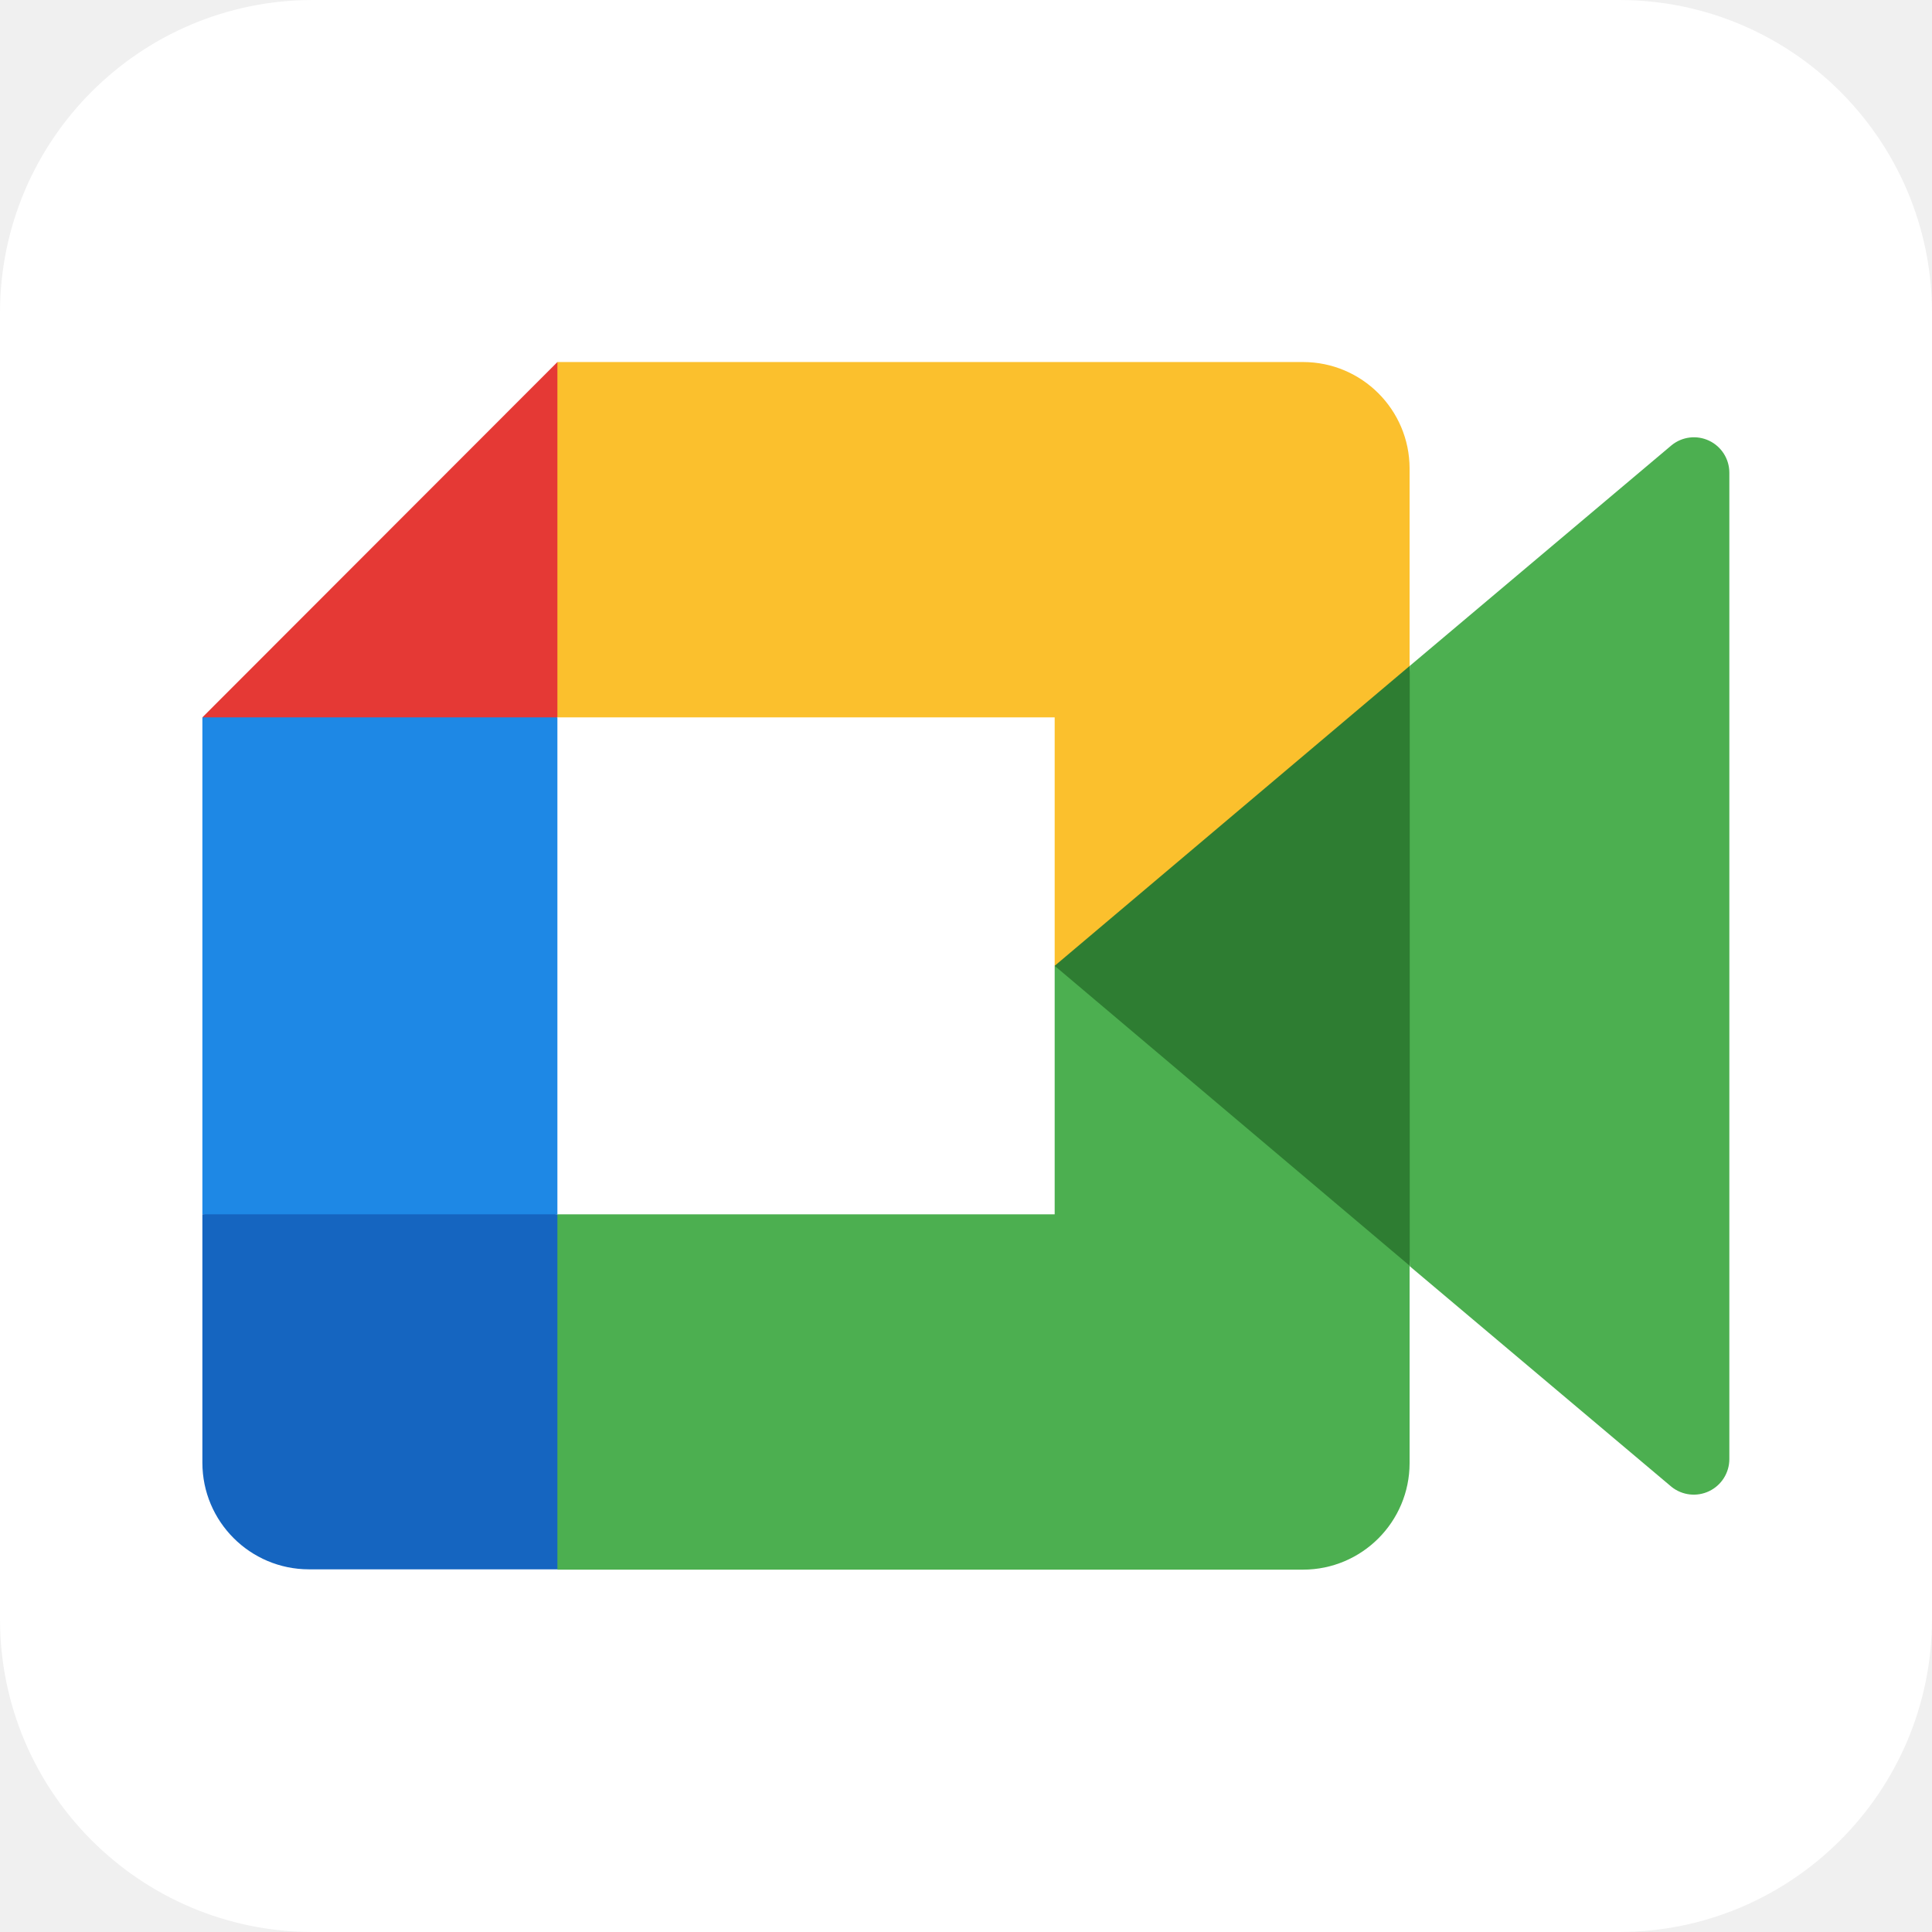
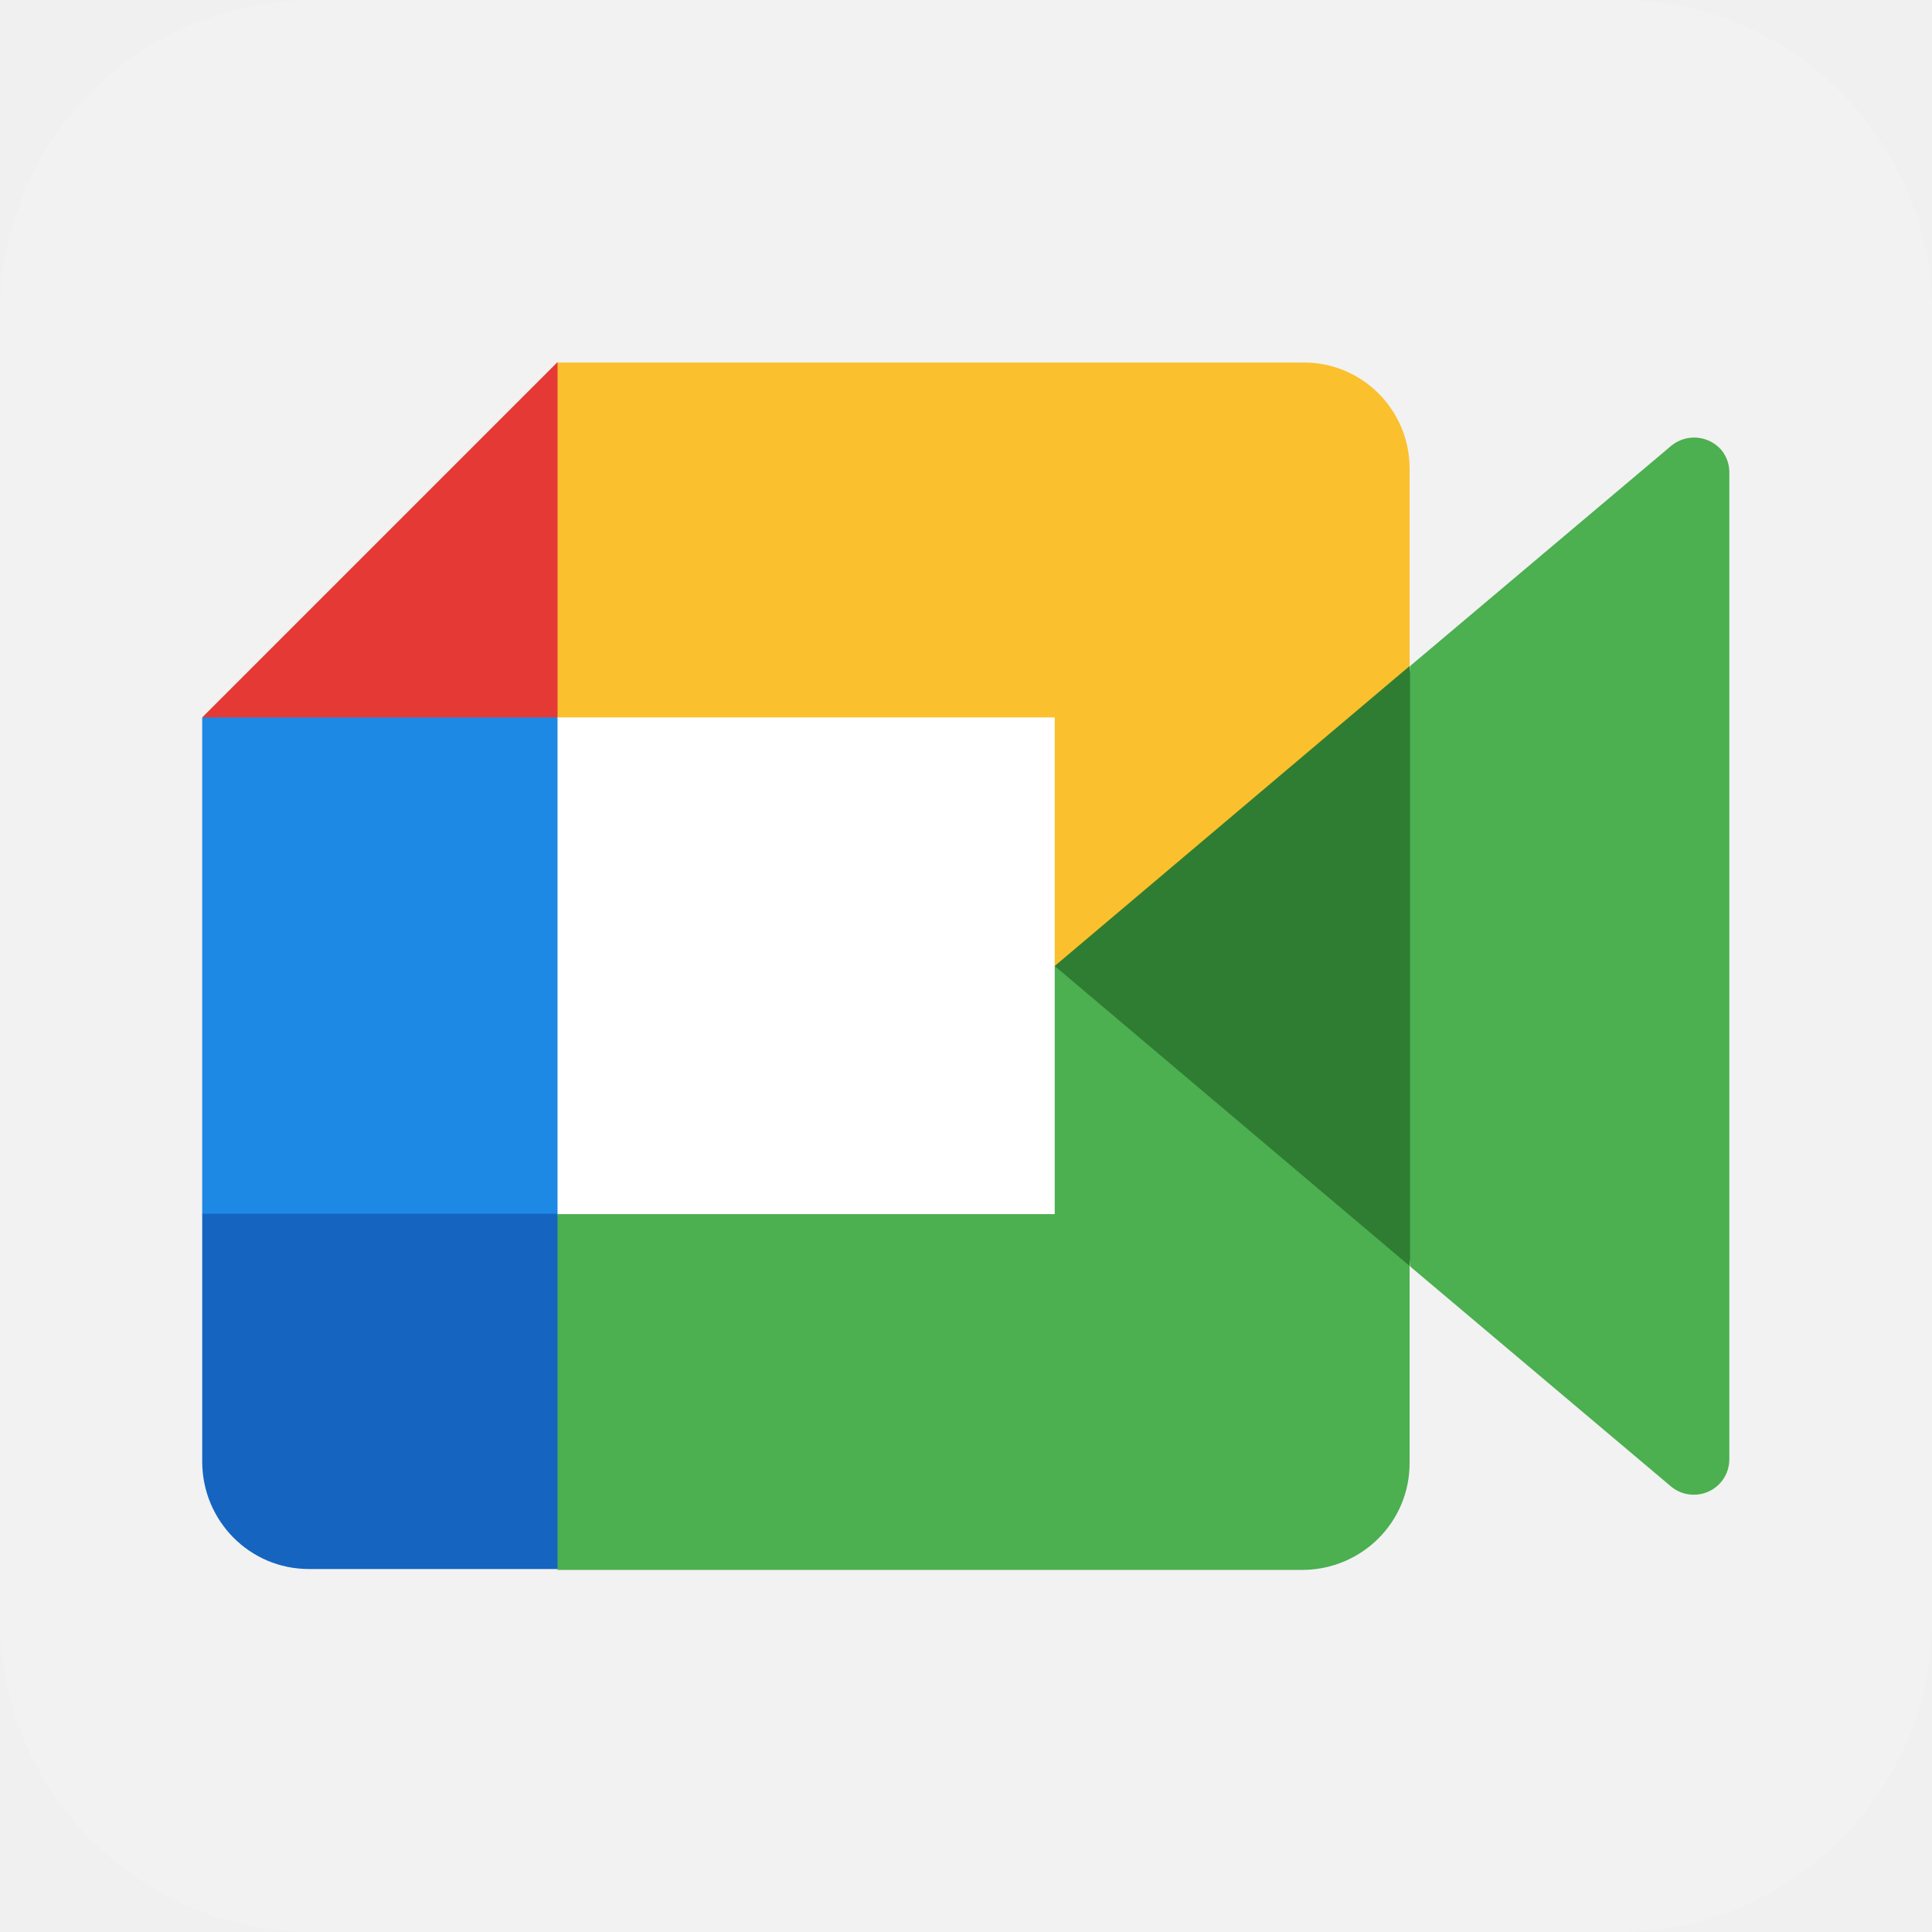
- <svg xmlns="http://www.w3.org/2000/svg" id="Calque_1" data-name="Calque 1" viewBox="0 0 429 429">
-   <defs>
-     <style>.cls-1{fill:#fff;}.cls-2{fill:#1e88e5;}.cls-3{fill:#4caf50;}.cls-4{fill:#fbc02d;}.cls-5{fill:#1565c0;}.cls-6{fill:#e53935;}.cls-7{fill:#2e7d32;}</style>
-   </defs>
-   <path class="cls-1" d="M359.44,429H69.49A69.49,69.49,0,0,1,0,359.51v-290A69.49,69.49,0,0,1,69.49,0h290A69.49,69.49,0,0,1,429,69.49v290A69.55,69.55,0,0,1,359.44,429Z" transform="translate(0 0)" />
-   <rect class="cls-1" x="115.91" y="151.36" width="126.14" height="126.14" />
-   <polygon class="cls-2" points="44.94 159.29 44.94 269.64 84.39 277.57 123.77 269.64 123.77 159.29 84.39 151.35 44.94 159.29" />
-   <path class="cls-3" d="M313,214.46V324.88a23.68,23.68,0,0,1-23.66,23.66H123.77l-7.86-39.45,7.86-39.45H234.19V214.46l39.45-7.86Z" transform="translate(0 0)" />
-   <path class="cls-4" d="M313,104V214.46H234.19V159.29H123.77l-7.86-39.45,7.86-39.45H289.36A23.67,23.67,0,0,1,313,104Z" transform="translate(0 0)" />
-   <path class="cls-5" d="M123.77,269.64v78.83H68.6a23.68,23.68,0,0,1-23.66-23.66V269.64Z" transform="translate(0 0)" />
-   <polygon class="cls-6" points="123.77 80.39 123.77 159.29 44.94 159.29 123.77 80.39" />
-   <polygon class="cls-7" points="320.88 214.46 313.02 281.06 234.19 214.46 313.02 147.87 320.88 214.46" />
-   <path class="cls-3" d="M384,104.93V324a7.9,7.9,0,0,1-12.83,6.16l-58.14-49V147.87l58.14-49A7.86,7.86,0,0,1,384,104.93Z" transform="translate(0 0)" />
+ <svg xmlns="http://www.w3.org/2000/svg" version="1.1" id="Calque_1" x="0px" y="0px" viewBox="0 0 429 429" style="enable-background:new 0 0 429 429;" xml:space="preserve">
+   <style type="text/css">
+ 	.st0{fill:#F2F2F2;}
+ 	.st1{fill:#FFFFFF;}
+ 	.st2{fill:#1E88E5;}
+ 	.st3{fill:#4CAF50;}
+ 	.st4{fill:#FBC02D;}
+ 	.st5{fill:#1565C0;}
+ 	.st6{fill:#E53935;}
+ 	.st7{fill:#2E7D32;}
+ </style>
+   <path class="st0" d="M359.4,429h-290C31.1,429,0,397.9,0,359.5v-290C0,31.1,31.1,0,69.5,0c0,0,0,0,0,0h290  C397.9,0,429,31.1,429,69.5c0,0,0,0,0,0v290C429,397.9,397.8,429,359.4,429z" />
+   <rect x="115.9" y="151.4" class="st1" width="126.1" height="126.1" />
+   <polygon class="st2" points="44.9,159.3 44.9,269.6 84.4,277.6 123.8,269.6 123.8,159.3 84.4,151.4 " />
+   <path class="st3" d="M313,214.5v110.4c0,13.1-10.6,23.6-23.7,23.7H123.8l-7.9-39.5l7.9-39.5h110.4v-55.2l39.5-7.9L313,214.5z" />
+   <path class="st4" d="M313,104v110.5h-78.8v-55.2H123.8l-7.9-39.4l7.9-39.4h165.6C302.4,80.4,313,91,313,104z" />
+   <path class="st5" d="M123.8,269.6v78.8H68.6c-13.1,0-23.6-10.6-23.7-23.7v-55.2H123.8z" />
+   <polygon class="st6" points="123.8,80.4 123.8,159.3 44.9,159.3 " />
+   <polygon class="st7" points="320.9,214.5 313,281.1 234.2,214.5 313,147.9 " />
+   <path class="st3" d="M384,104.9V324c0,4.4-3.5,7.9-7.9,7.9c-1.8,0-3.5-0.6-4.9-1.7l-58.1-49V147.9l58.1-49c3.4-2.7,8.3-2.2,11.1,1.1  C383.4,101.4,384,103.1,384,104.9z" />
</svg>
